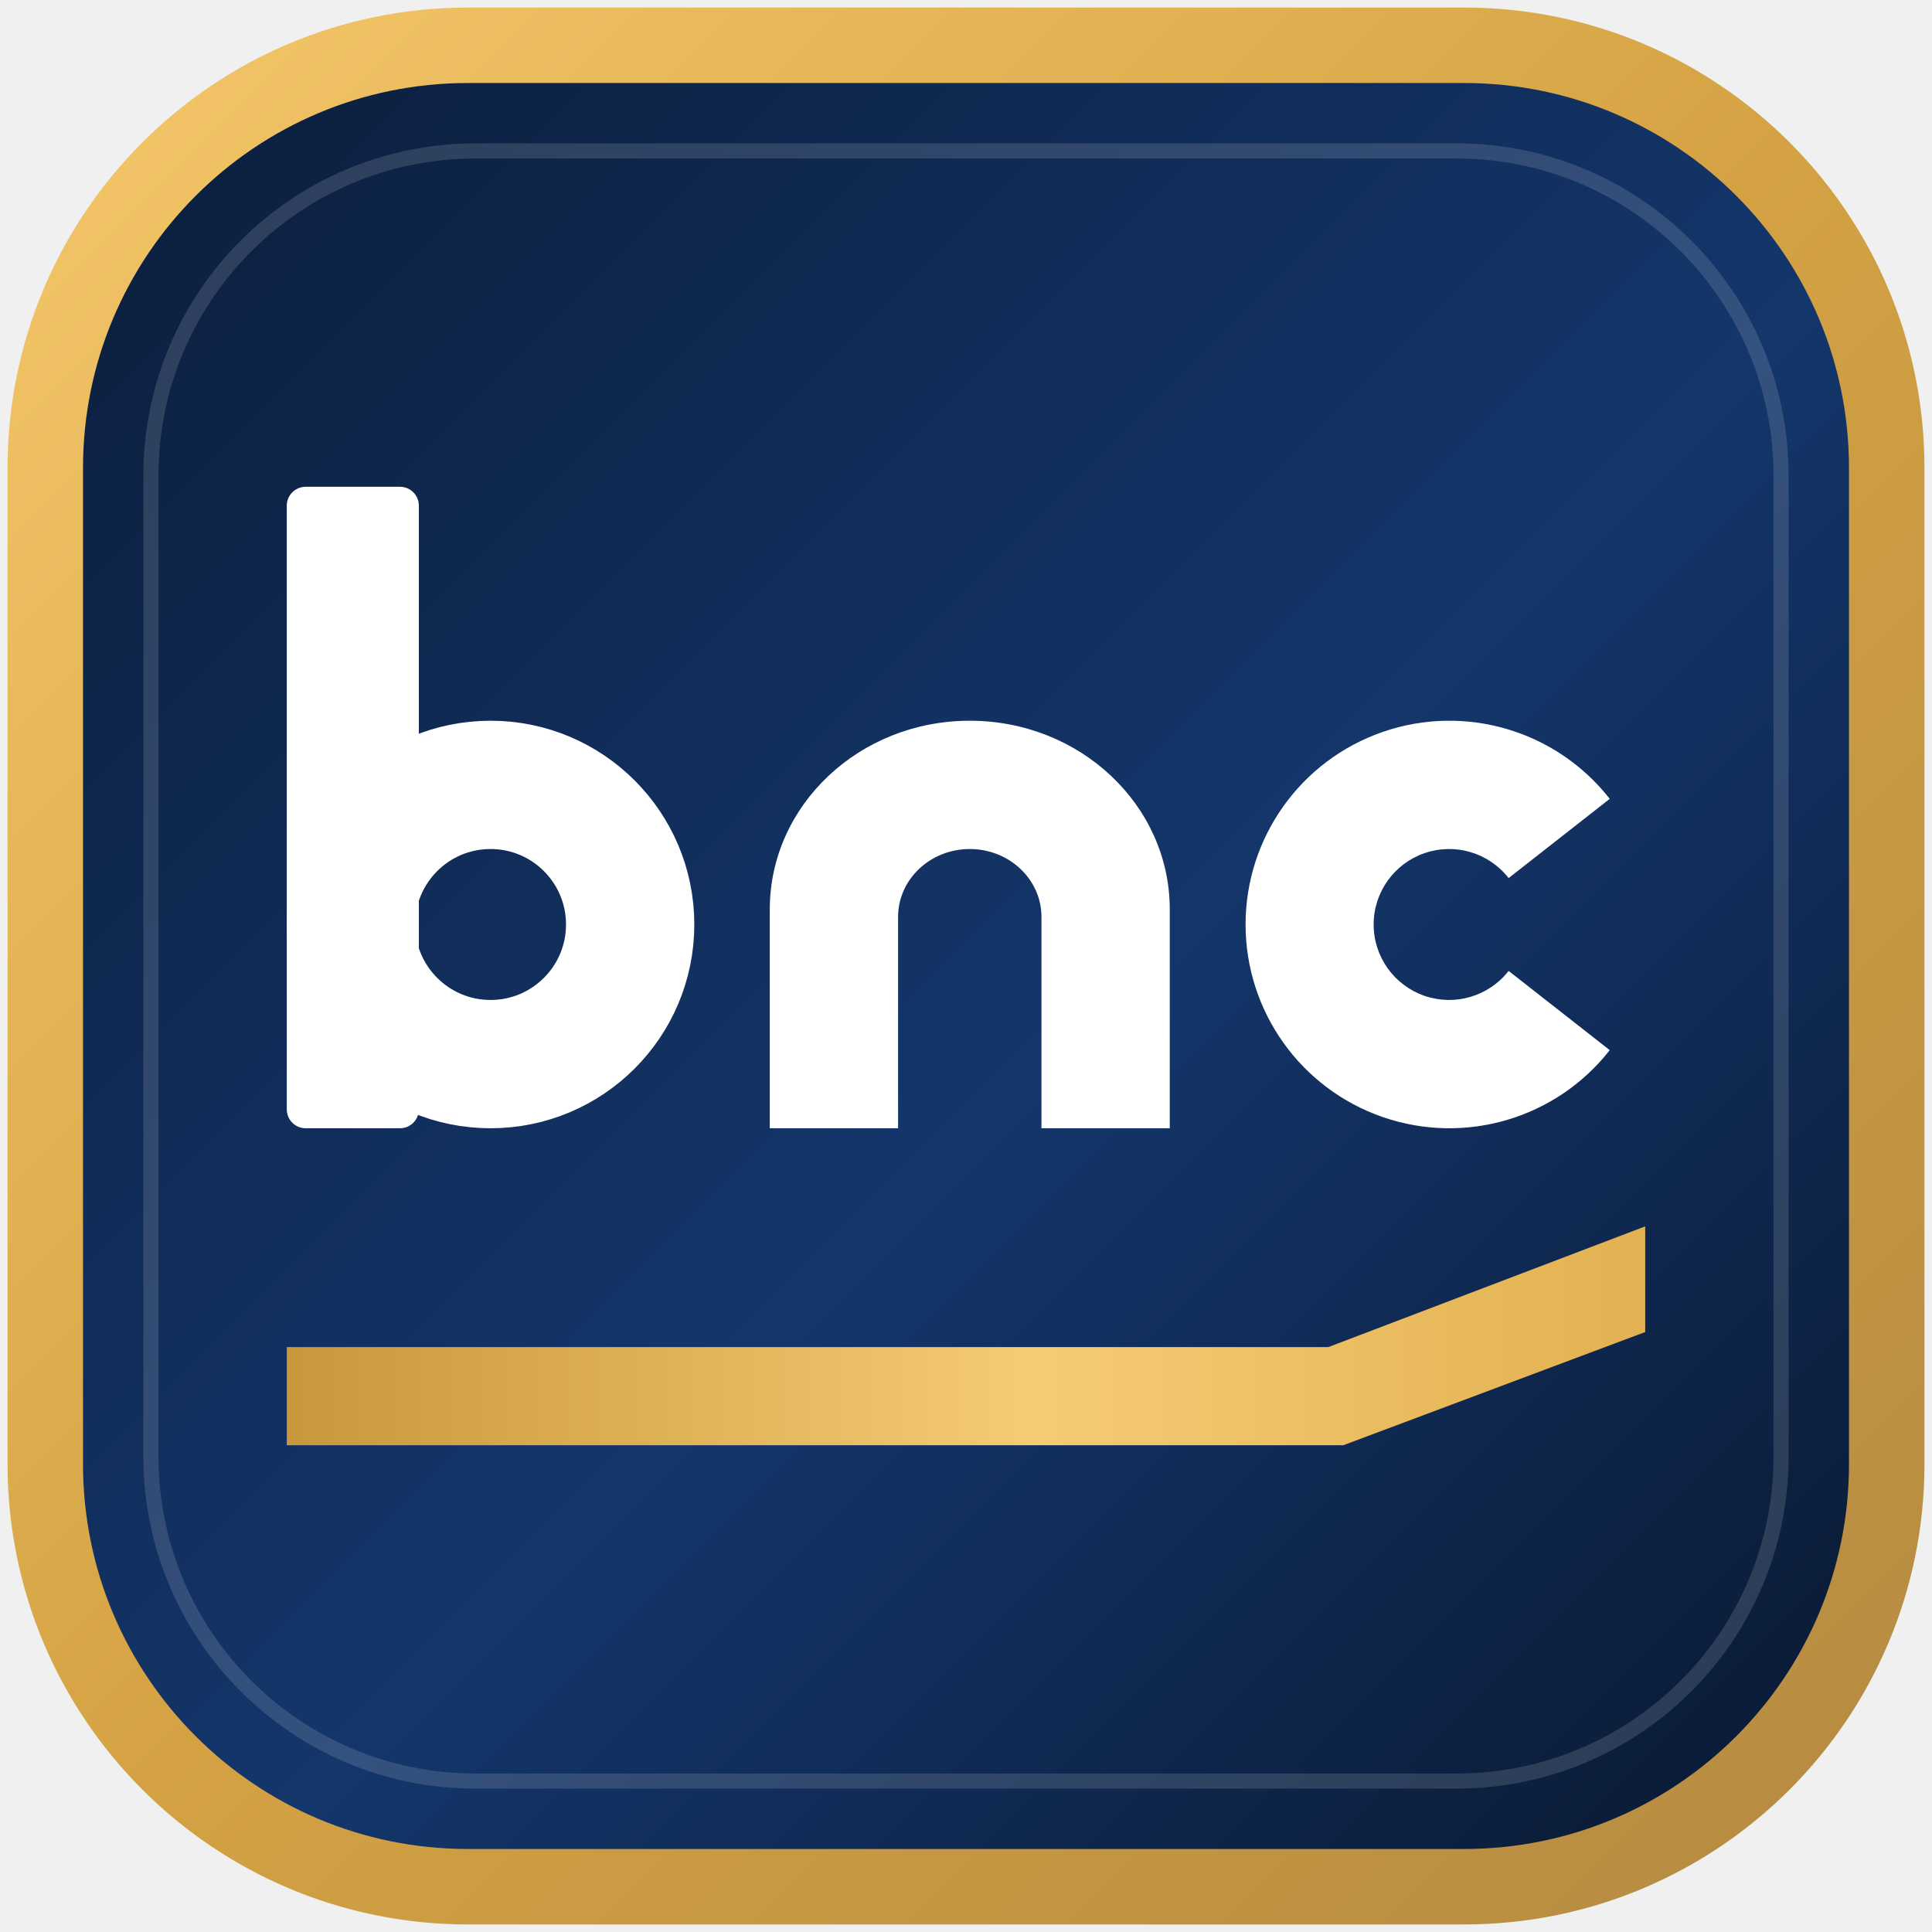
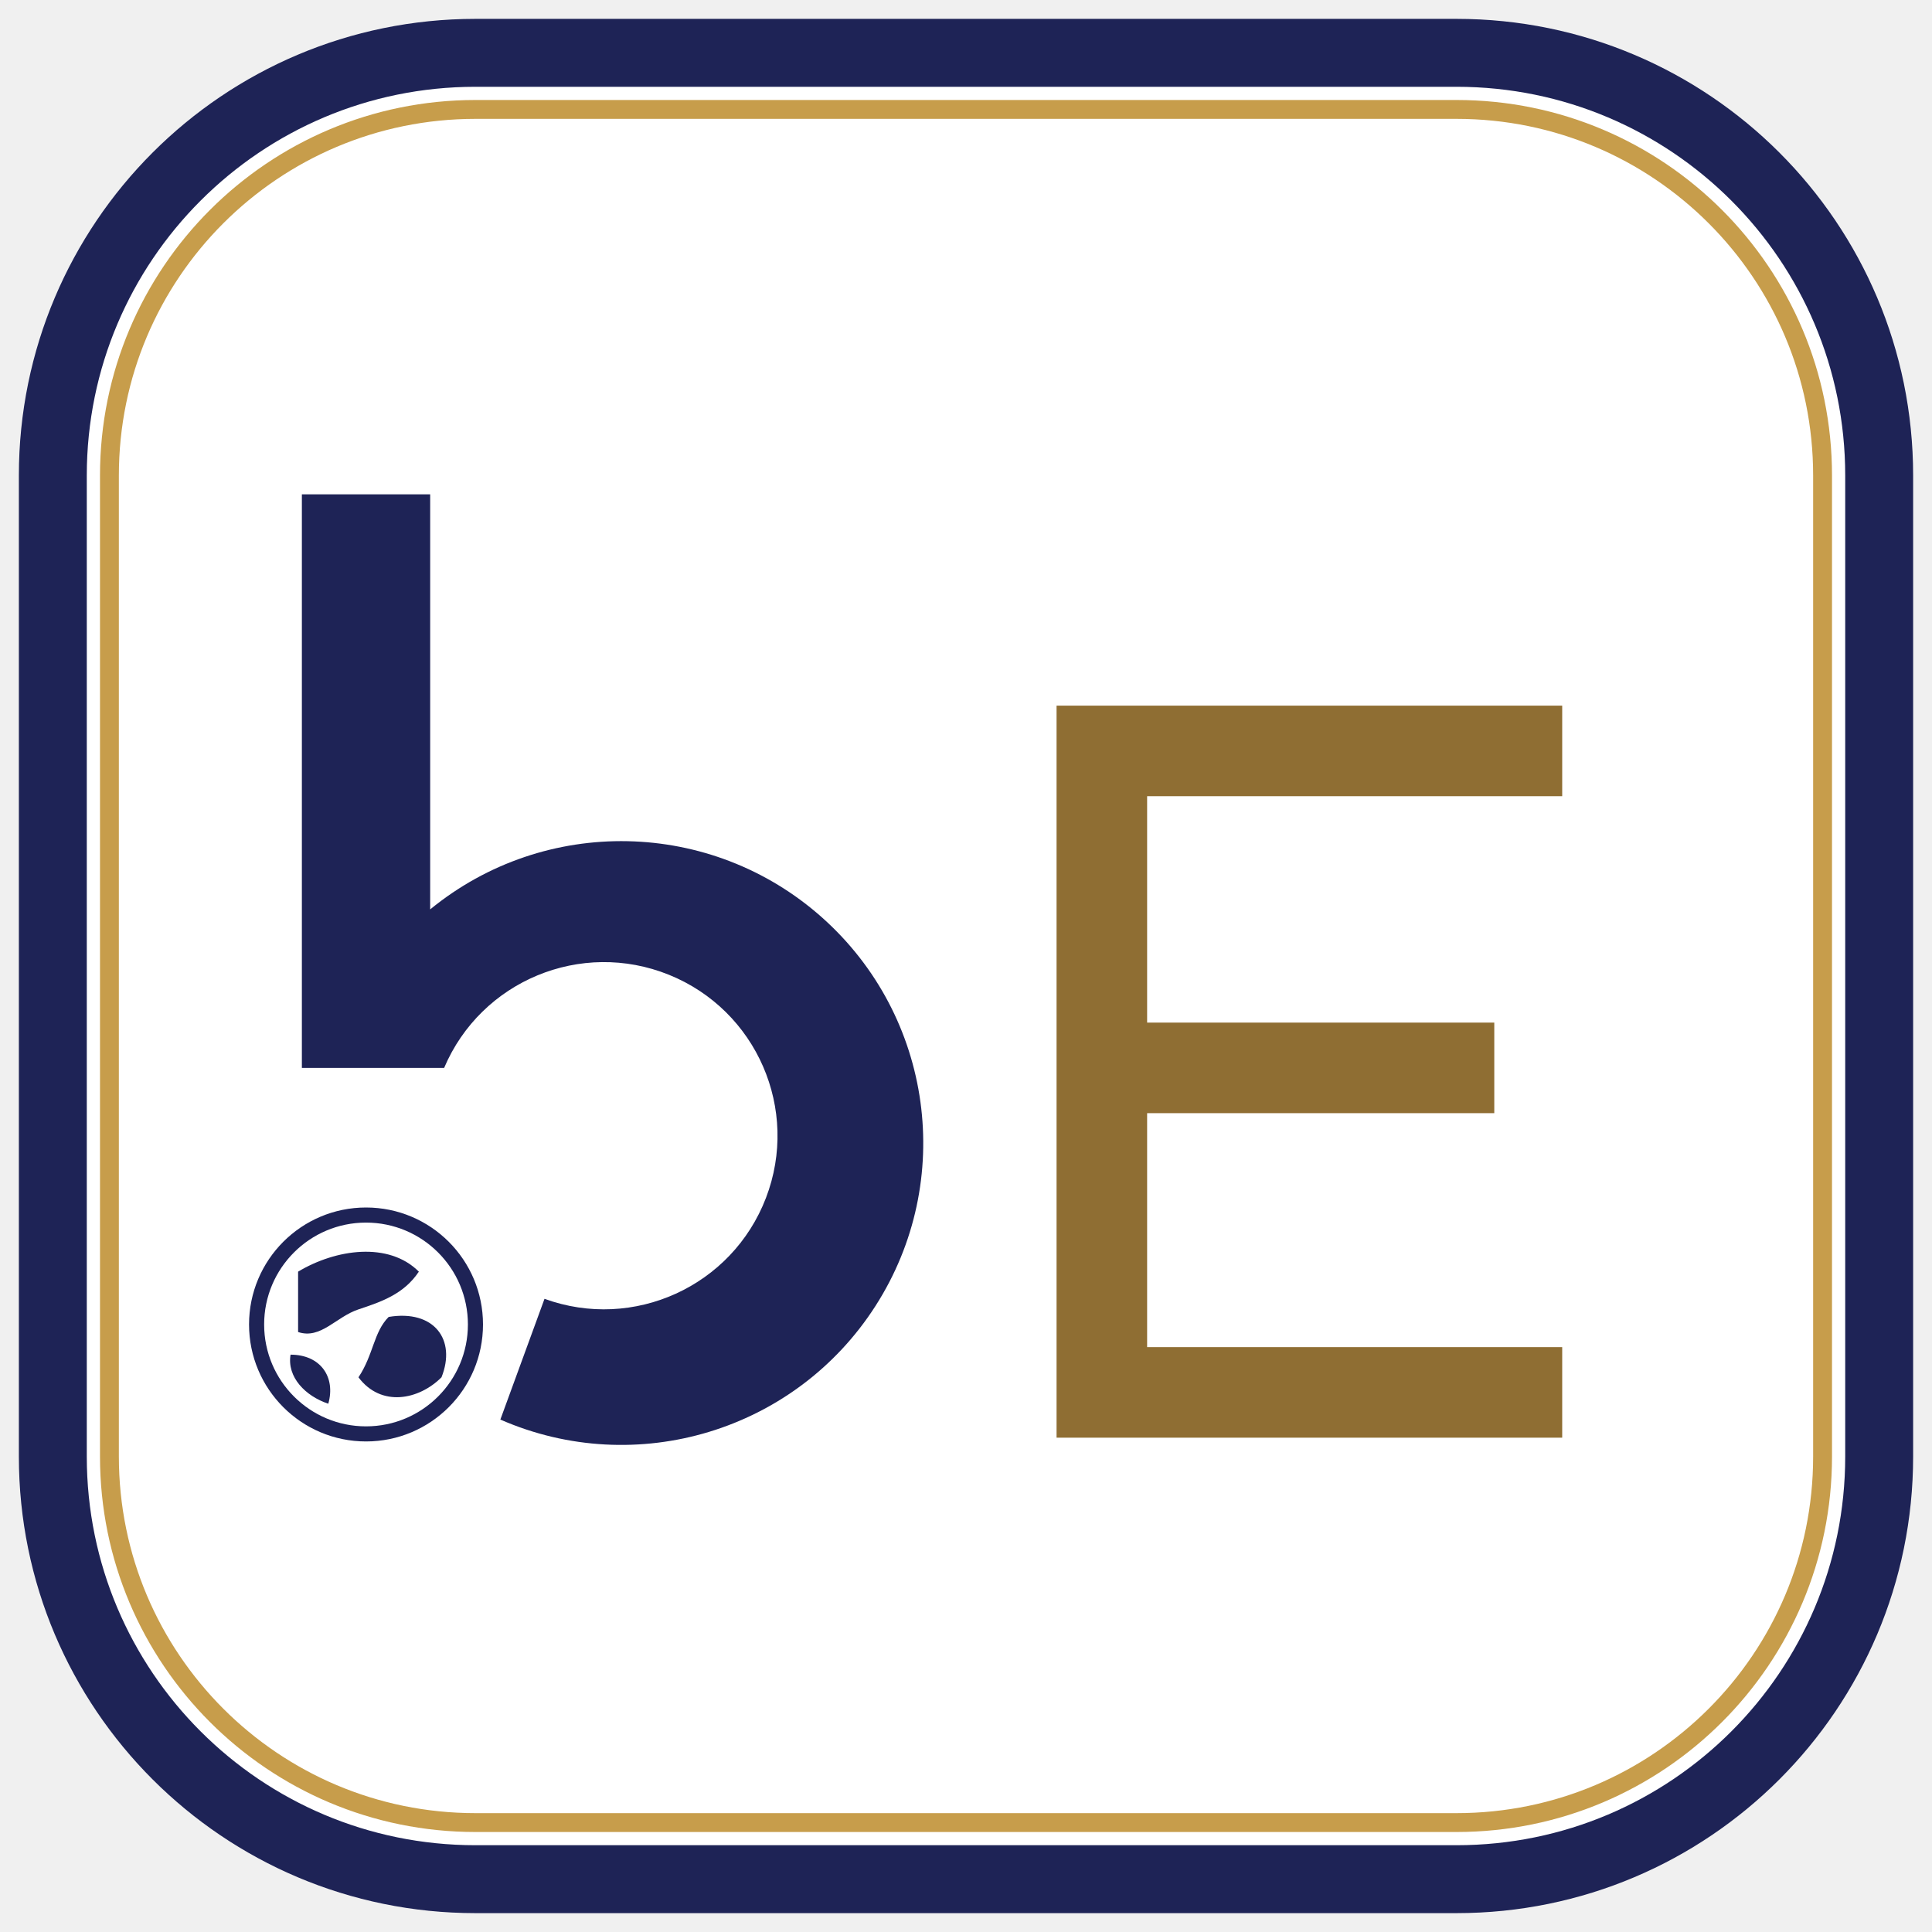
<svg xmlns="http://www.w3.org/2000/svg" viewBox="0 0 512 512" width="512" height="512">
-   <defs>
-     <linearGradient id="crestBg" x1="0%" y1="0%" x2="100%" y2="100%">
-       <stop offset="0%" stop-color="#0b1d3a" />
-       <stop offset="55%" stop-color="#14366b" />
-       <stop offset="100%" stop-color="#09172e" />
-     </linearGradient>
-     <linearGradient id="goldFrame" x1="0%" y1="0%" x2="100%" y2="100%">
-       <stop offset="0%" stop-color="#f3c669" />
-       <stop offset="50%" stop-color="#d4a243" />
-       <stop offset="100%" stop-color="#b58b42" />
-     </linearGradient>
-     <linearGradient id="goldBar" x1="0%" y1="0%" x2="100%" y2="0%">
-       <stop offset="0%" stop-color="#c9973b" />
-       <stop offset="55%" stop-color="#f5cb73" />
-       <stop offset="100%" stop-color="#e2b151" />
-     </linearGradient>
-   </defs>
-   <rect x="12" y="12" width="488" height="488" rx="112" fill="url(#crestBg)" stroke="url(#goldFrame)" stroke-width="20" />
-   <rect x="40" y="40" width="432" height="432" rx="86" fill="none" stroke="#ffffff" stroke-opacity="0.14" stroke-width="4" />
-   <rect x="76" y="129" width="35" height="170" rx="5" fill="#ffffff" />
-   <circle cx="130" cy="245" r="37" fill="none" stroke="#ffffff" stroke-width="34" />
-   <path d="M 204 299 L 204 241 A 53 50 0 0 1 310 241 L 310 299 L 276 299 L 276 243 A 19 18 0 0 0 238 243 L 238 299 Z" fill="#ffffff" />
-   <path d="M 426.6 211.7 A 54 54 0 1 0 426.6 278.3 L 399.8 257.3 A 20 20 0 1 1 399.8 232.7 Z" fill="#ffffff" />
-   <path d="M 76 357 L 352 357 L 436 325 L 436 353 L 356 383 L 76 383 Z" fill="url(#goldBar)" />
+   <rect x="14" y="14" width="484" height="484" rx="112" fill="#ffffff" stroke="#1e2356" stroke-width="18" />
+   <rect x="29" y="29" width="454" height="454" rx="97" fill="none" stroke="#c79d4b" stroke-width="5" />
+   <path d="M 80 131 L 114 131 L 114 241 A 80 80 0 1 1 132.6 376.2 L 144.3 344.2 A 46 46 0 1 0 117.7 283 L 80 283 Z" fill="#1e2356" />
+   <g transform="translate(97, 351)">
+     <circle cx="0" cy="0" r="29" fill="#ffffff" stroke="#1e2356" stroke-width="4" />
+     <path d="M -18 -14 C -8 -20 6 -22 14 -14 C 10 -8 4 -6 -2 -4 C -8 -2 -12 4 -18 2 Z          M 6 -2 C 18 -4 24 4 20 14 C 14 20 4 22 -2 14 C 2 8 2 2 6 -2 Z          M -20 8 C -12 8 -8 14 -10 21 C -16 19 -21 14 -20 8 Z" fill="#1e2356" />
+   </g>
+   <path d="M 280 187 L 414 187 L 414 211 L 304 211 L 304 271 L 396 271 L 396 295 L 304 295 L 304 357 L 414 357 L 414 381 L 280 381 Z" fill="#8f6e33" />
</svg>
